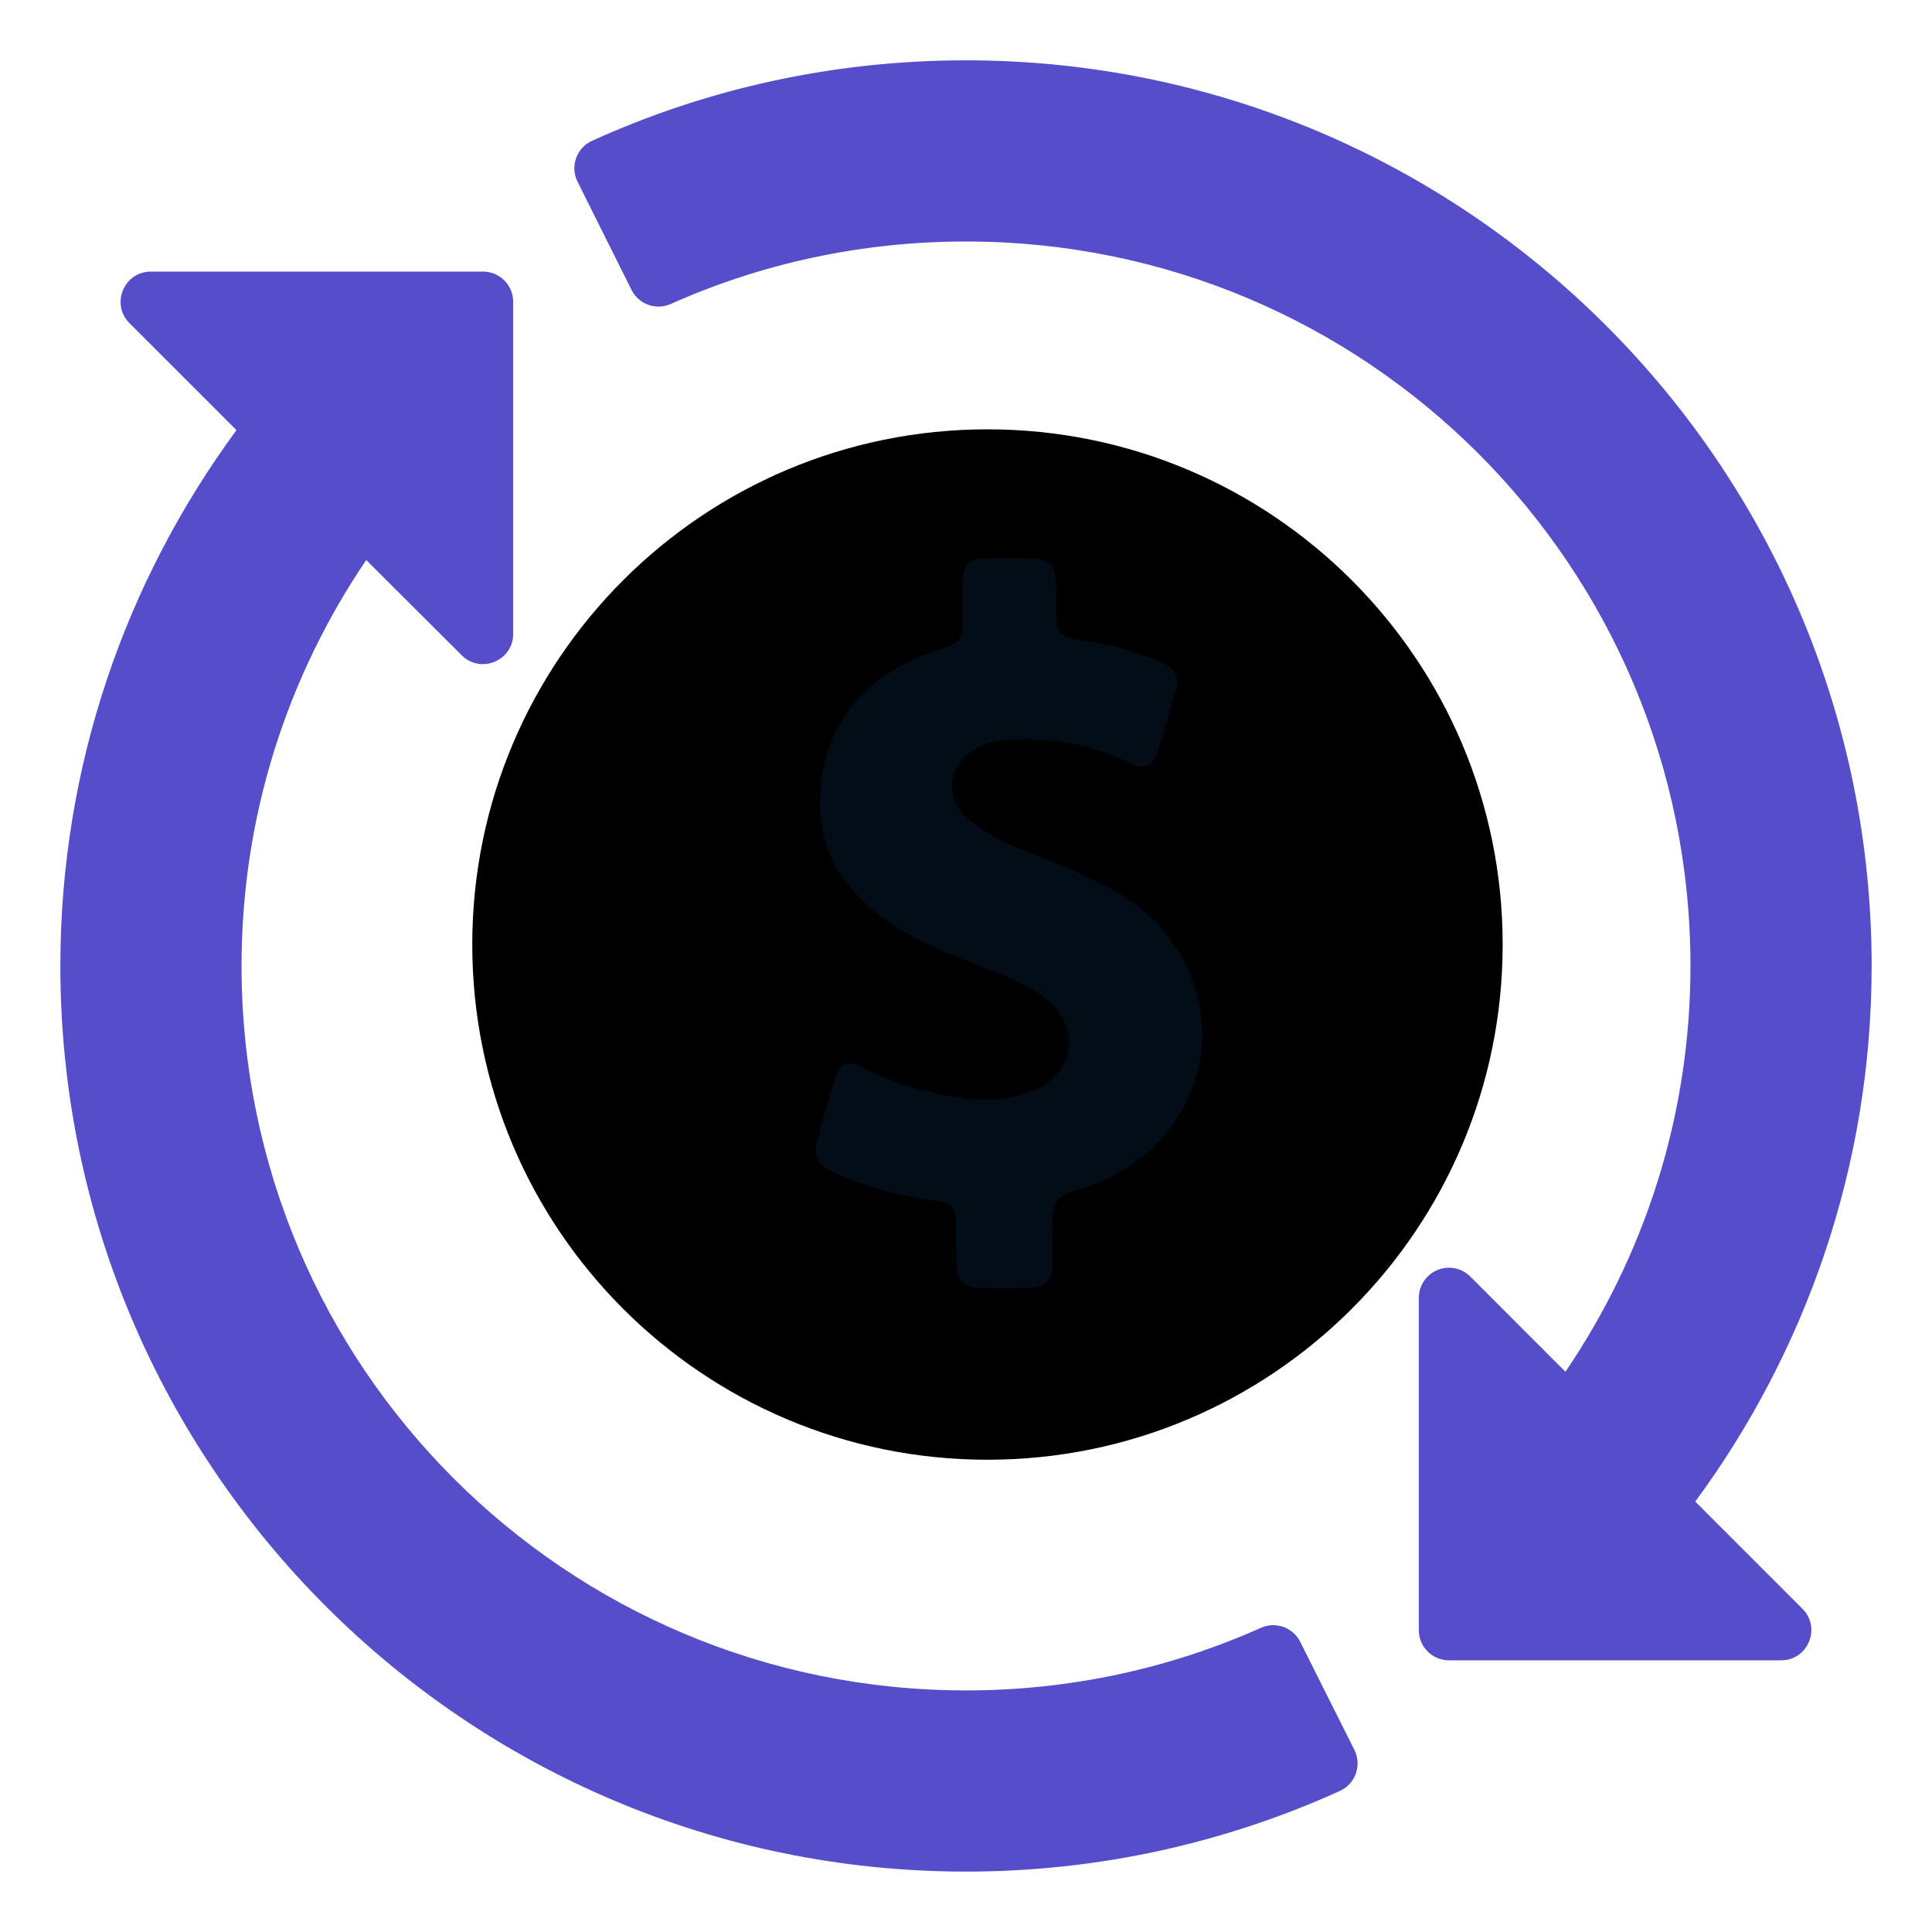
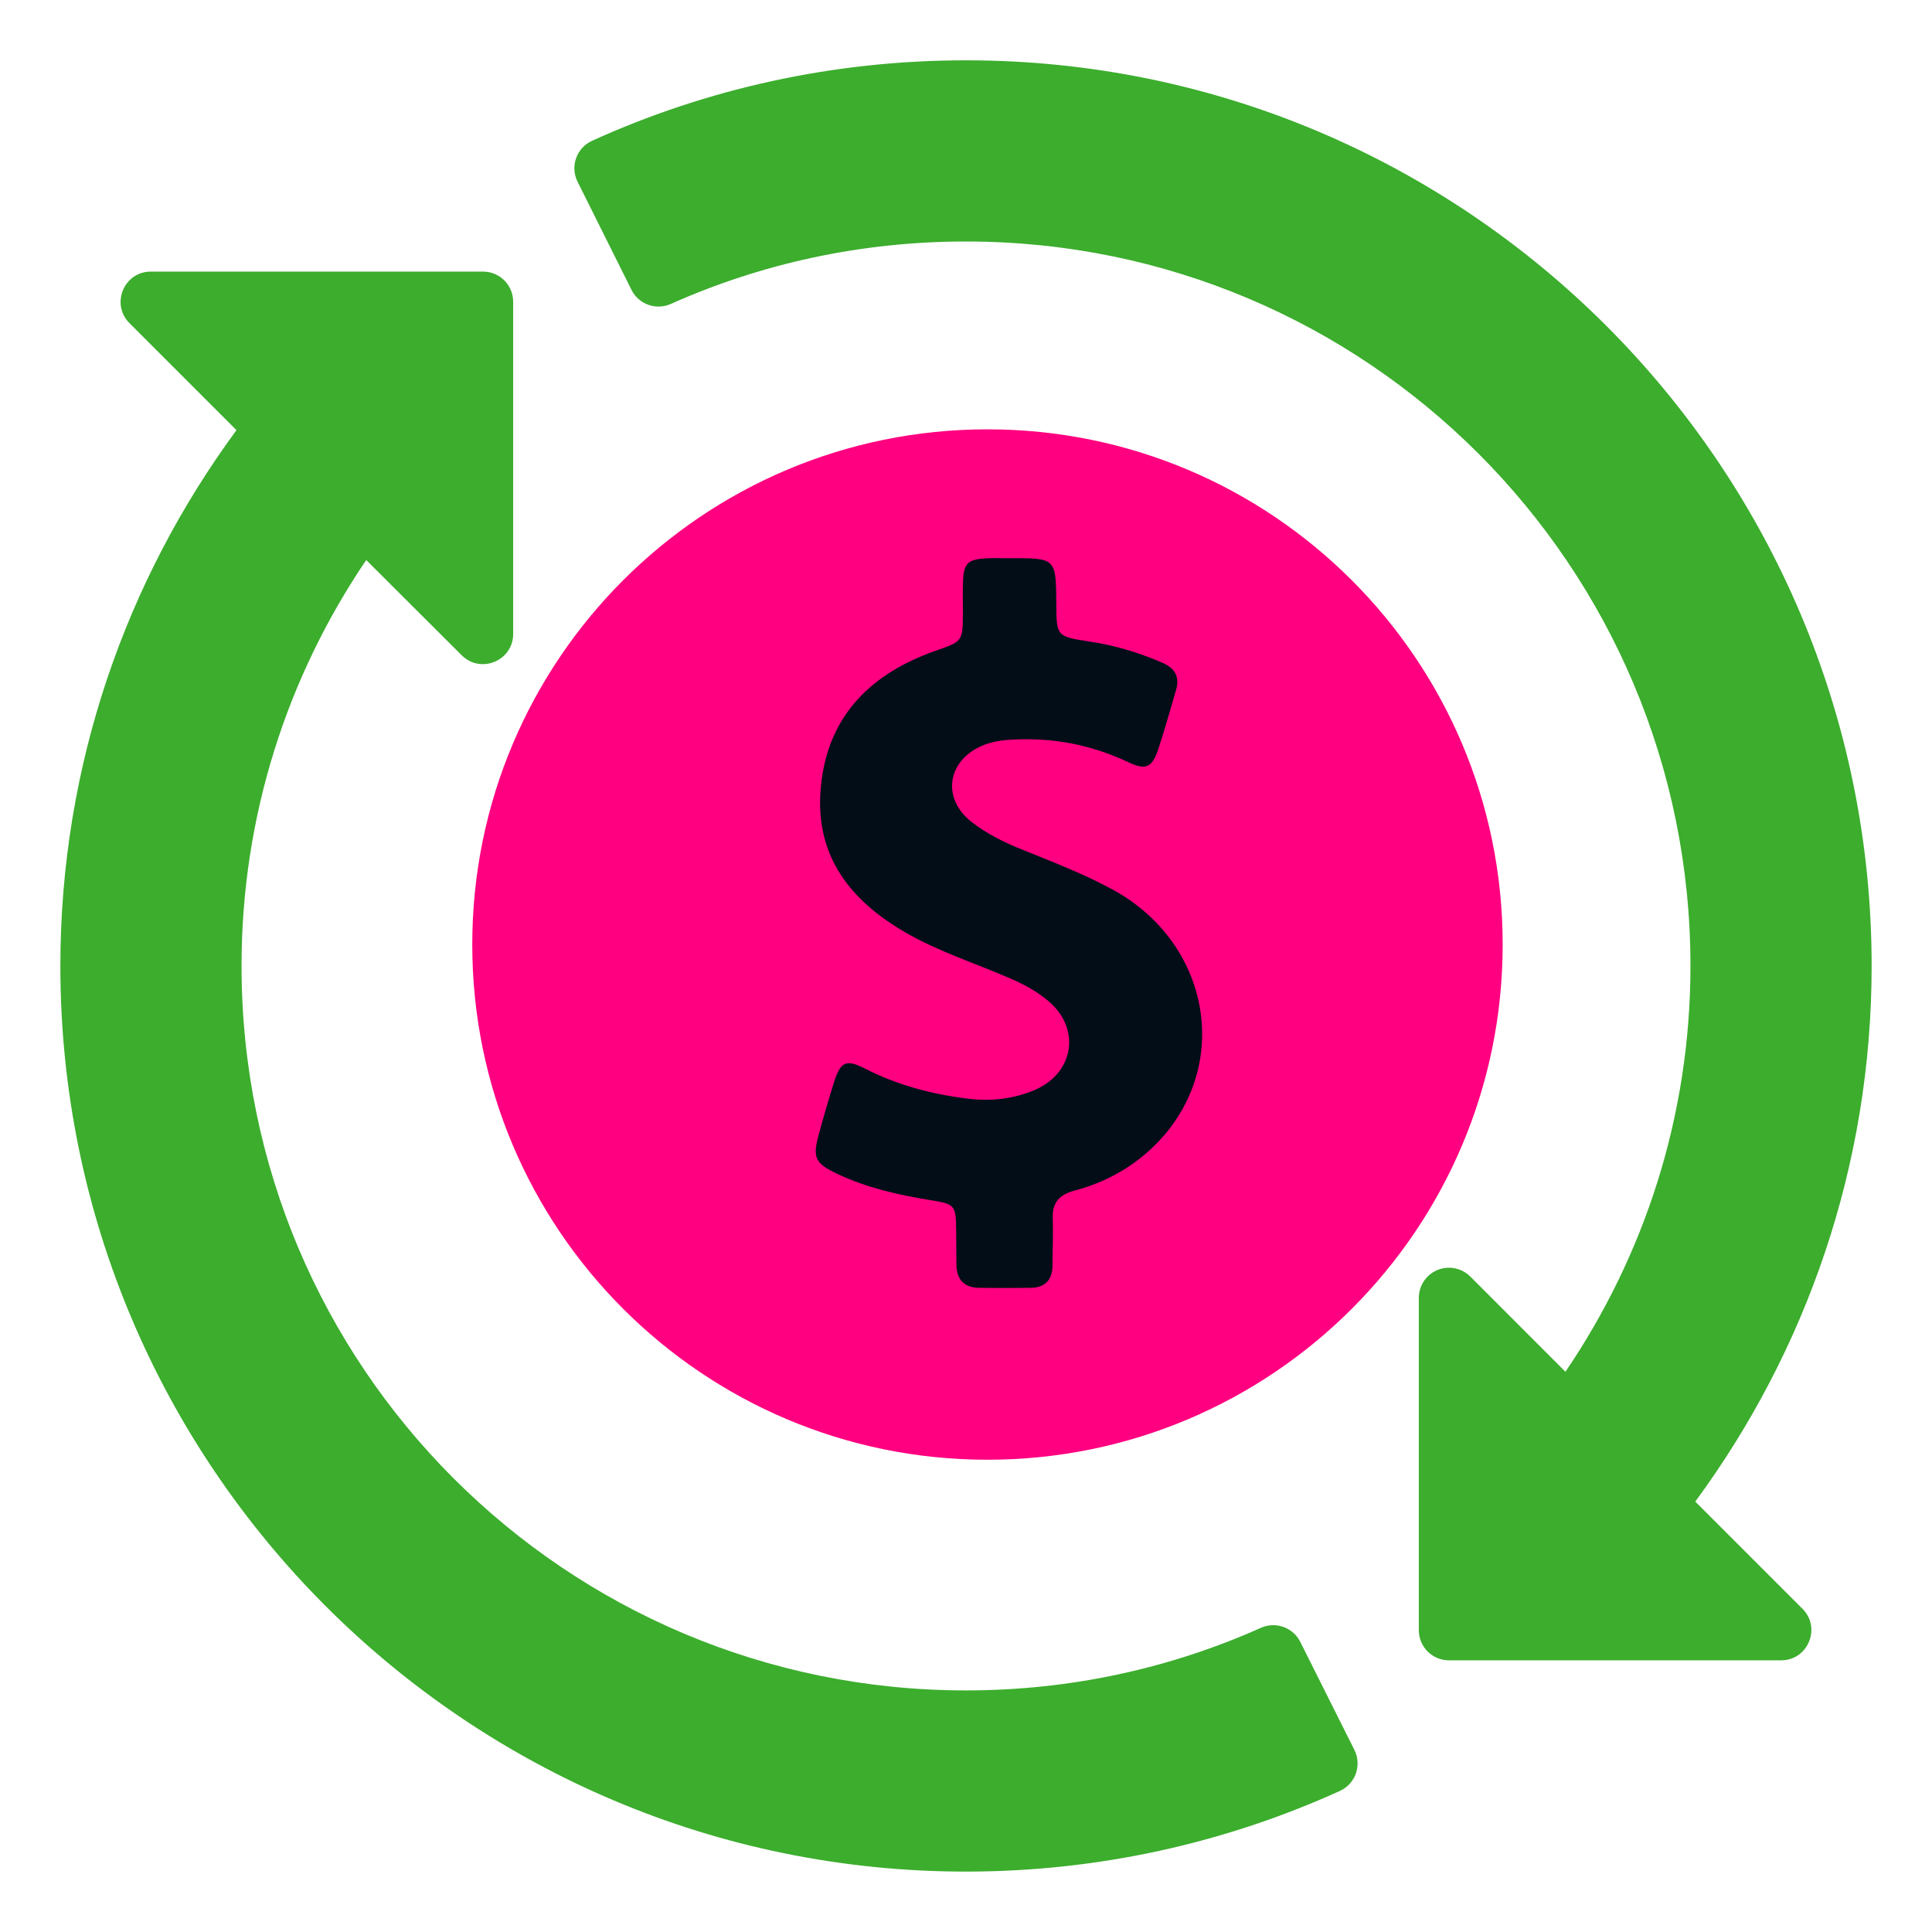
<svg xmlns="http://www.w3.org/2000/svg" width="45" height="45" viewBox="0 0 45 45" fill="none">
-   <path d="M22.5 1.405C19.397 1.405 16.446 2.073 13.791 3.279C13.427 3.444 13.274 3.878 13.453 4.234L14.709 6.752C14.878 7.09 15.284 7.234 15.628 7.078C17.727 6.141 20.05 5.625 22.5 5.625C31.828 5.625 39.374 13.171 39.374 22.499C39.374 26.008 38.294 29.251 36.462 31.951L34.246 29.733C34.094 29.582 33.882 29.507 33.669 29.532C33.314 29.573 33.046 29.874 33.047 30.232V37.966C33.045 38.355 33.359 38.671 33.747 38.672H41.48C42.112 38.678 42.429 37.911 41.979 37.468L39.486 34.975C42.058 31.48 43.594 27.168 43.594 22.499C43.594 10.858 34.141 1.405 22.5 1.405ZM3.513 6.326C2.888 6.326 2.574 7.081 3.014 7.525L5.508 10.019C2.936 13.515 1.406 17.829 1.406 22.499C1.406 34.141 10.859 43.593 22.5 43.593C25.603 43.593 28.554 42.919 31.209 41.714C31.572 41.549 31.725 41.115 31.546 40.758L30.285 38.241C30.117 37.906 29.715 37.762 29.372 37.914C27.273 38.852 24.95 39.373 22.5 39.373C13.172 39.373 5.626 31.827 5.626 22.499C5.626 18.991 6.7 15.745 8.53 13.044L10.754 15.263C11.198 15.704 11.953 15.39 11.953 14.765V7.032C11.954 6.641 11.638 6.324 11.247 6.326H3.513ZM22.499 11.248C16.294 11.248 11.251 16.296 11.251 22.5C11.251 28.705 16.294 33.748 22.499 33.748C28.703 33.748 33.751 28.705 33.751 22.5C33.751 16.296 28.703 11.248 22.499 11.248ZM22.496 14.056C22.848 14.056 23.199 14.29 23.199 14.759V16.249C24.799 16.576 26.013 17.998 26.013 19.692C26.034 20.651 24.585 20.651 24.607 19.692C24.607 18.519 23.672 17.585 22.499 17.585C21.325 17.585 20.392 18.519 20.392 19.692C20.392 20.865 21.325 21.8 22.499 21.8C24.432 21.8 26.013 23.385 26.013 25.319C26.013 27.012 24.799 28.436 23.199 28.763V30.239C23.199 31.177 21.793 31.177 21.793 30.239V28.761C20.195 28.432 18.986 27.01 18.986 25.319C19.006 24.401 20.371 24.401 20.392 25.319C20.392 26.492 21.325 27.427 22.499 27.427C23.672 27.427 24.607 26.492 24.607 25.319C24.607 24.145 23.672 23.206 22.499 23.206C20.565 23.206 18.986 21.625 18.986 19.692C18.986 18 20.195 16.58 21.793 16.251V14.759C21.793 14.29 22.144 14.056 22.496 14.056Z" fill="#564DCA" />
-   <circle cx="23" cy="22" r="12" fill="#000000" />
+   <path d="M22.5 1.405C19.397 1.405 16.446 2.073 13.791 3.279C13.427 3.444 13.274 3.878 13.453 4.234L14.709 6.752C14.878 7.09 15.284 7.234 15.628 7.078C17.727 6.141 20.05 5.625 22.5 5.625C31.828 5.625 39.374 13.171 39.374 22.499C39.374 26.008 38.294 29.251 36.462 31.951L34.246 29.733C34.094 29.582 33.882 29.507 33.669 29.532C33.314 29.573 33.046 29.874 33.047 30.232V37.966C33.045 38.355 33.359 38.671 33.747 38.672H41.48C42.112 38.678 42.429 37.911 41.979 37.468L39.486 34.975C42.058 31.48 43.594 27.168 43.594 22.499C43.594 10.858 34.141 1.405 22.5 1.405ZM3.513 6.326C2.888 6.326 2.574 7.081 3.014 7.525L5.508 10.019C2.936 13.515 1.406 17.829 1.406 22.499C1.406 34.141 10.859 43.593 22.5 43.593C25.603 43.593 28.554 42.919 31.209 41.714C31.572 41.549 31.725 41.115 31.546 40.758L30.285 38.241C30.117 37.906 29.715 37.762 29.372 37.914C27.273 38.852 24.95 39.373 22.5 39.373C13.172 39.373 5.626 31.827 5.626 22.499C5.626 18.991 6.7 15.745 8.53 13.044L10.754 15.263C11.198 15.704 11.953 15.39 11.953 14.765V7.032C11.954 6.641 11.638 6.324 11.247 6.326H3.513ZM22.499 11.248C16.294 11.248 11.251 16.296 11.251 22.5C11.251 28.705 16.294 33.748 22.499 33.748C28.703 33.748 33.751 28.705 33.751 22.5C33.751 16.296 28.703 11.248 22.499 11.248ZM22.496 14.056C22.848 14.056 23.199 14.29 23.199 14.759V16.249C24.799 16.576 26.013 17.998 26.013 19.692C26.034 20.651 24.585 20.651 24.607 19.692C24.607 18.519 23.672 17.585 22.499 17.585C21.325 17.585 20.392 18.519 20.392 19.692C20.392 20.865 21.325 21.8 22.499 21.8C24.432 21.8 26.013 23.385 26.013 25.319C26.013 27.012 24.799 28.436 23.199 28.763V30.239C23.199 31.177 21.793 31.177 21.793 30.239V28.761C20.195 28.432 18.986 27.01 18.986 25.319C19.006 24.401 20.371 24.401 20.392 25.319C20.392 26.492 21.325 27.427 22.499 27.427C23.672 27.427 24.607 26.492 24.607 25.319C24.607 24.145 23.672 23.206 22.499 23.206C20.565 23.206 18.986 21.625 18.986 19.692C18.986 18 20.195 16.58 21.793 16.251V14.759C21.793 14.29 22.144 14.056 22.496 14.056Z" fill="#3cad2d" />
+   <circle cx="23" cy="22" r="12" fill="#ff0080" />
  <path d="M25.912 20.718C25.228 20.346 24.503 20.071 23.785 19.779C23.37 19.613 22.972 19.413 22.622 19.138C21.932 18.594 22.061 17.719 22.873 17.37C23.101 17.272 23.34 17.238 23.586 17.227C24.527 17.175 25.415 17.347 26.268 17.747C26.689 17.948 26.829 17.885 26.976 17.456C27.128 16.998 27.256 16.534 27.391 16.076C27.484 15.767 27.367 15.561 27.069 15.435C26.526 15.2 25.965 15.029 25.374 14.943C24.609 14.823 24.609 14.823 24.603 14.067C24.597 12.997 24.597 12.997 23.51 13.002C23.352 13.002 23.194 12.997 23.037 13.002C22.528 13.02 22.44 13.106 22.429 13.604C22.423 13.827 22.429 14.056 22.429 14.279C22.423 14.948 22.423 14.937 21.768 15.166C20.19 15.727 19.214 16.78 19.109 18.468C19.016 19.962 19.81 20.97 21.061 21.702C21.832 22.154 22.686 22.424 23.504 22.778C23.826 22.916 24.129 23.076 24.392 23.294C25.181 23.929 25.035 24.988 24.1 25.388C23.598 25.6 23.072 25.657 22.534 25.589C21.698 25.486 20.897 25.274 20.149 24.89C19.711 24.667 19.582 24.724 19.43 25.194C19.302 25.6 19.185 26.006 19.074 26.413C18.922 26.962 18.975 27.094 19.512 27.346C20.19 27.666 20.921 27.832 21.663 27.952C22.242 28.044 22.265 28.067 22.271 28.656C22.271 28.925 22.277 29.194 22.277 29.458C22.283 29.795 22.446 29.99 22.803 29.996C23.206 30.001 23.609 30.001 24.012 29.996C24.34 29.99 24.509 29.813 24.515 29.486C24.515 29.12 24.533 28.754 24.521 28.387C24.503 28.015 24.667 27.826 25.035 27.729C25.877 27.506 26.596 27.059 27.151 26.401C28.671 24.57 28.086 21.897 25.912 20.718Z" fill="#020D18" />
</svg>
